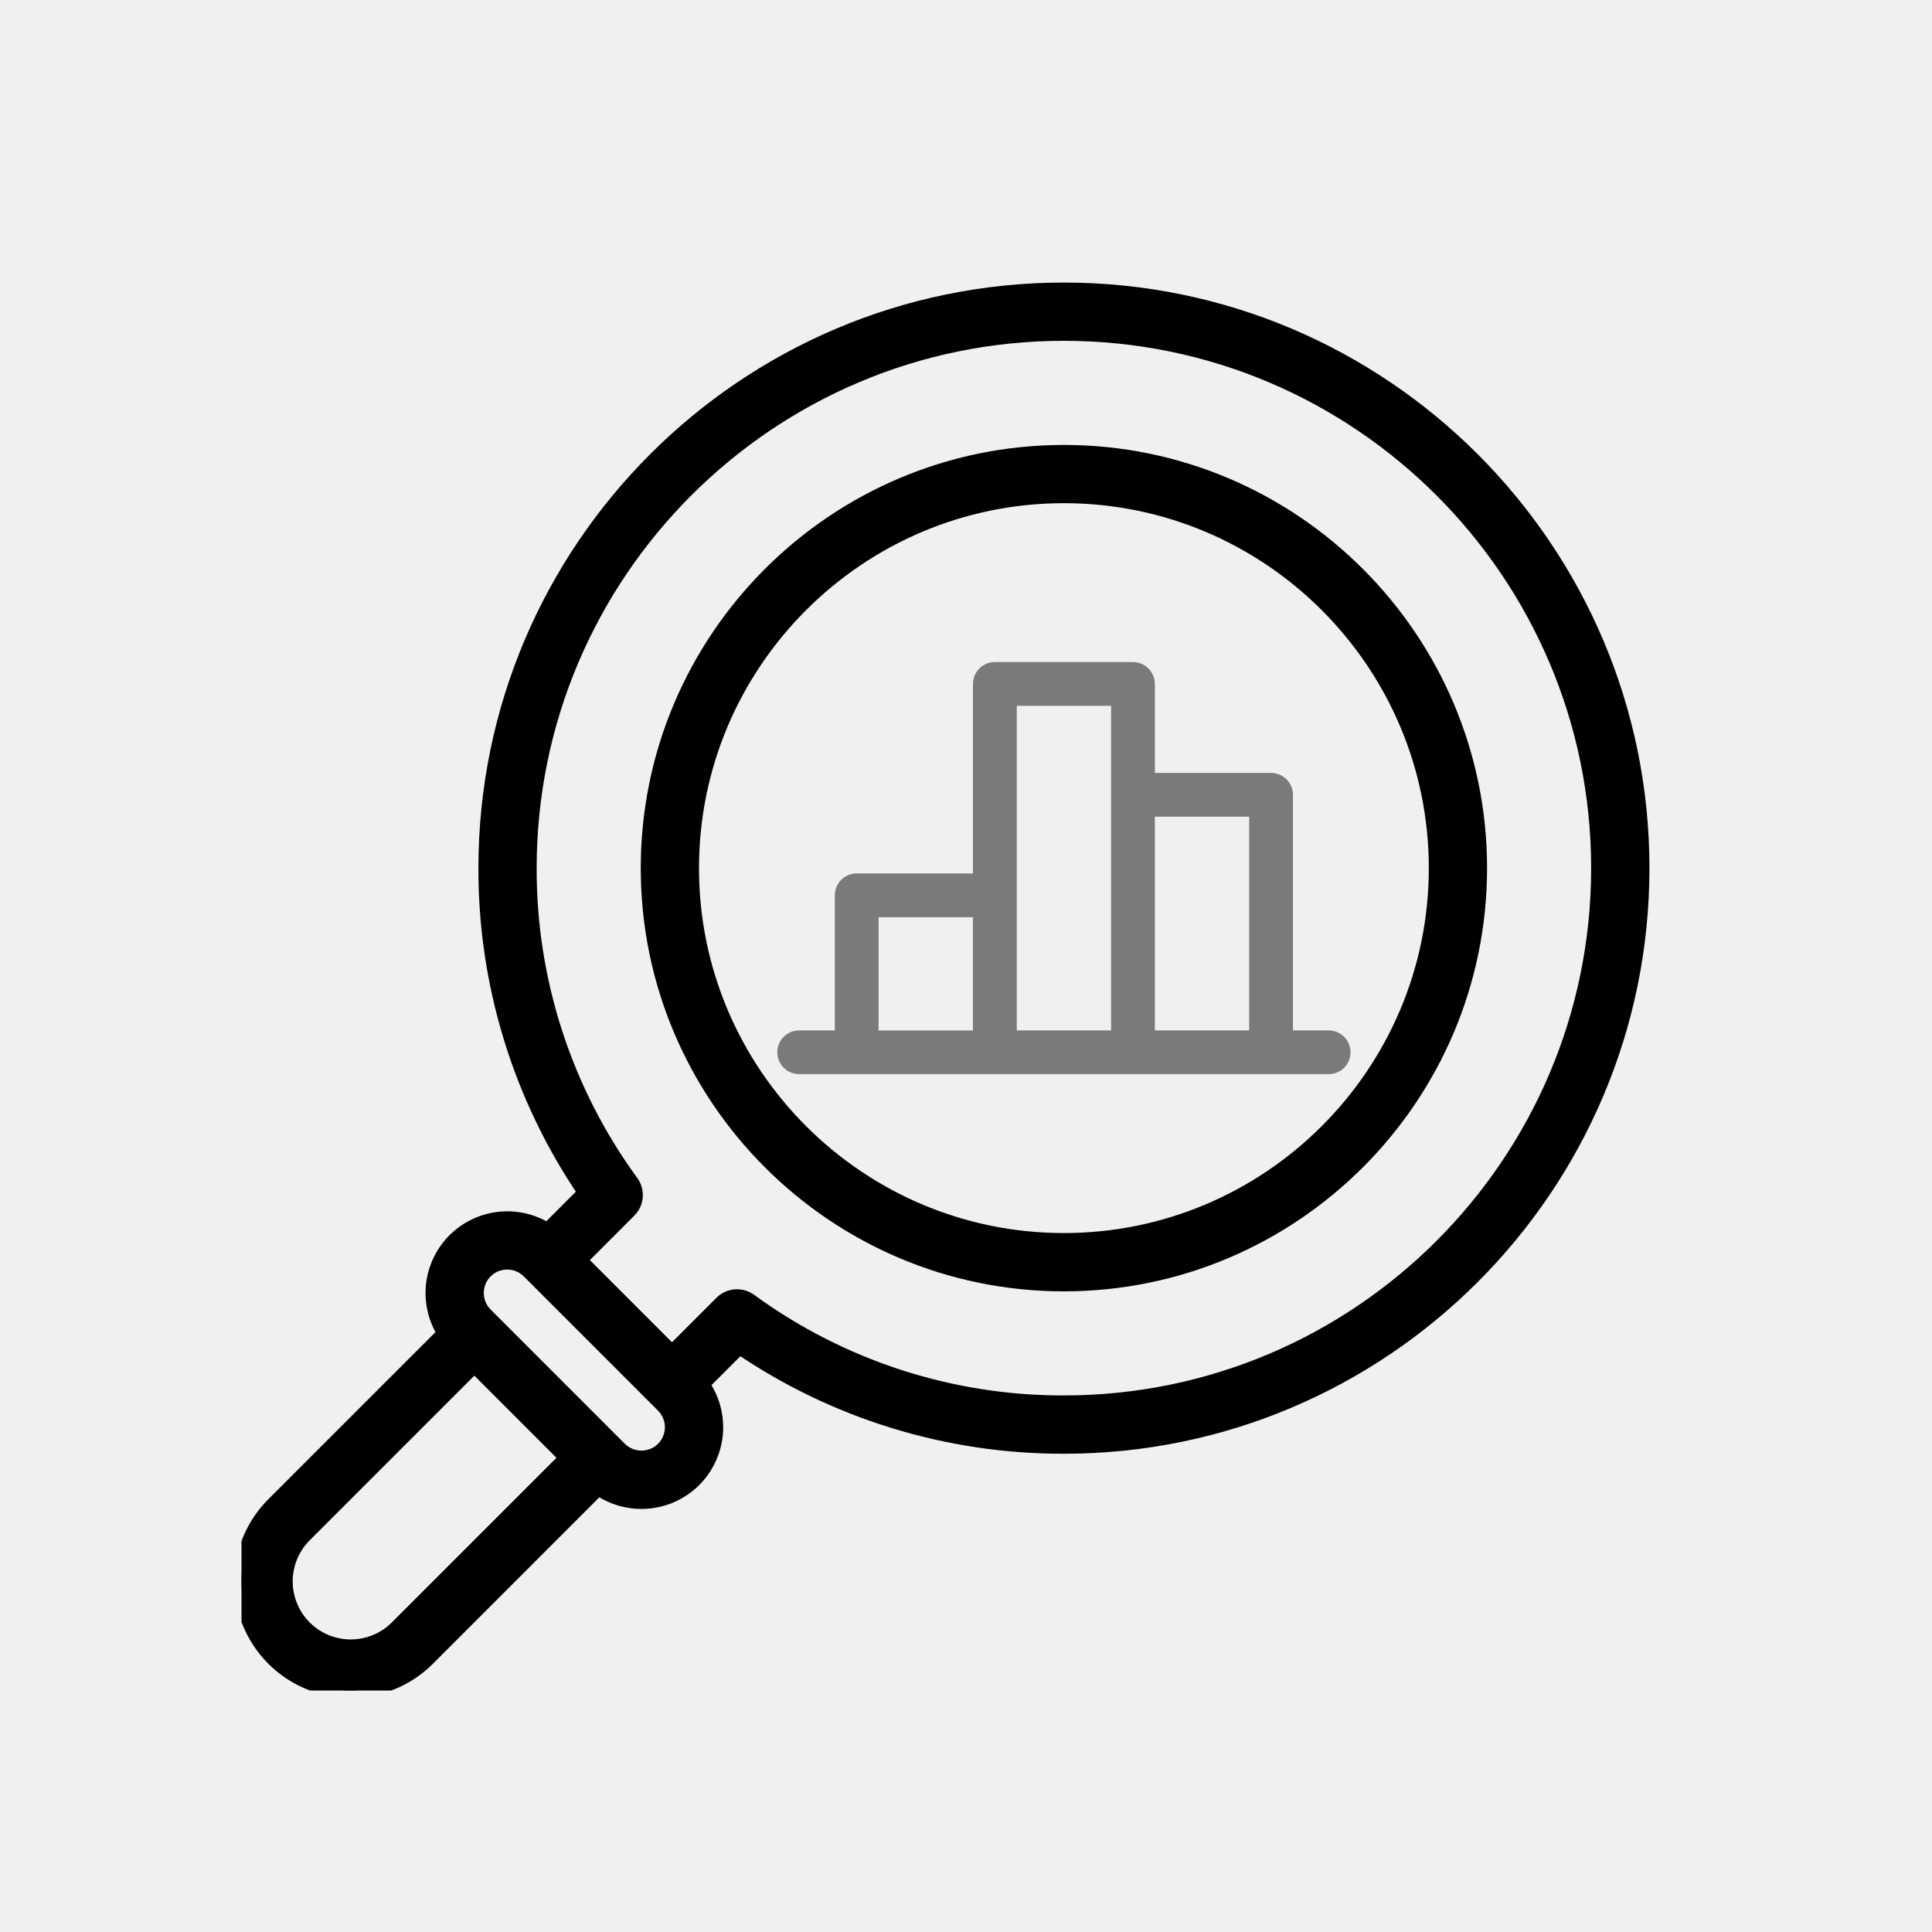
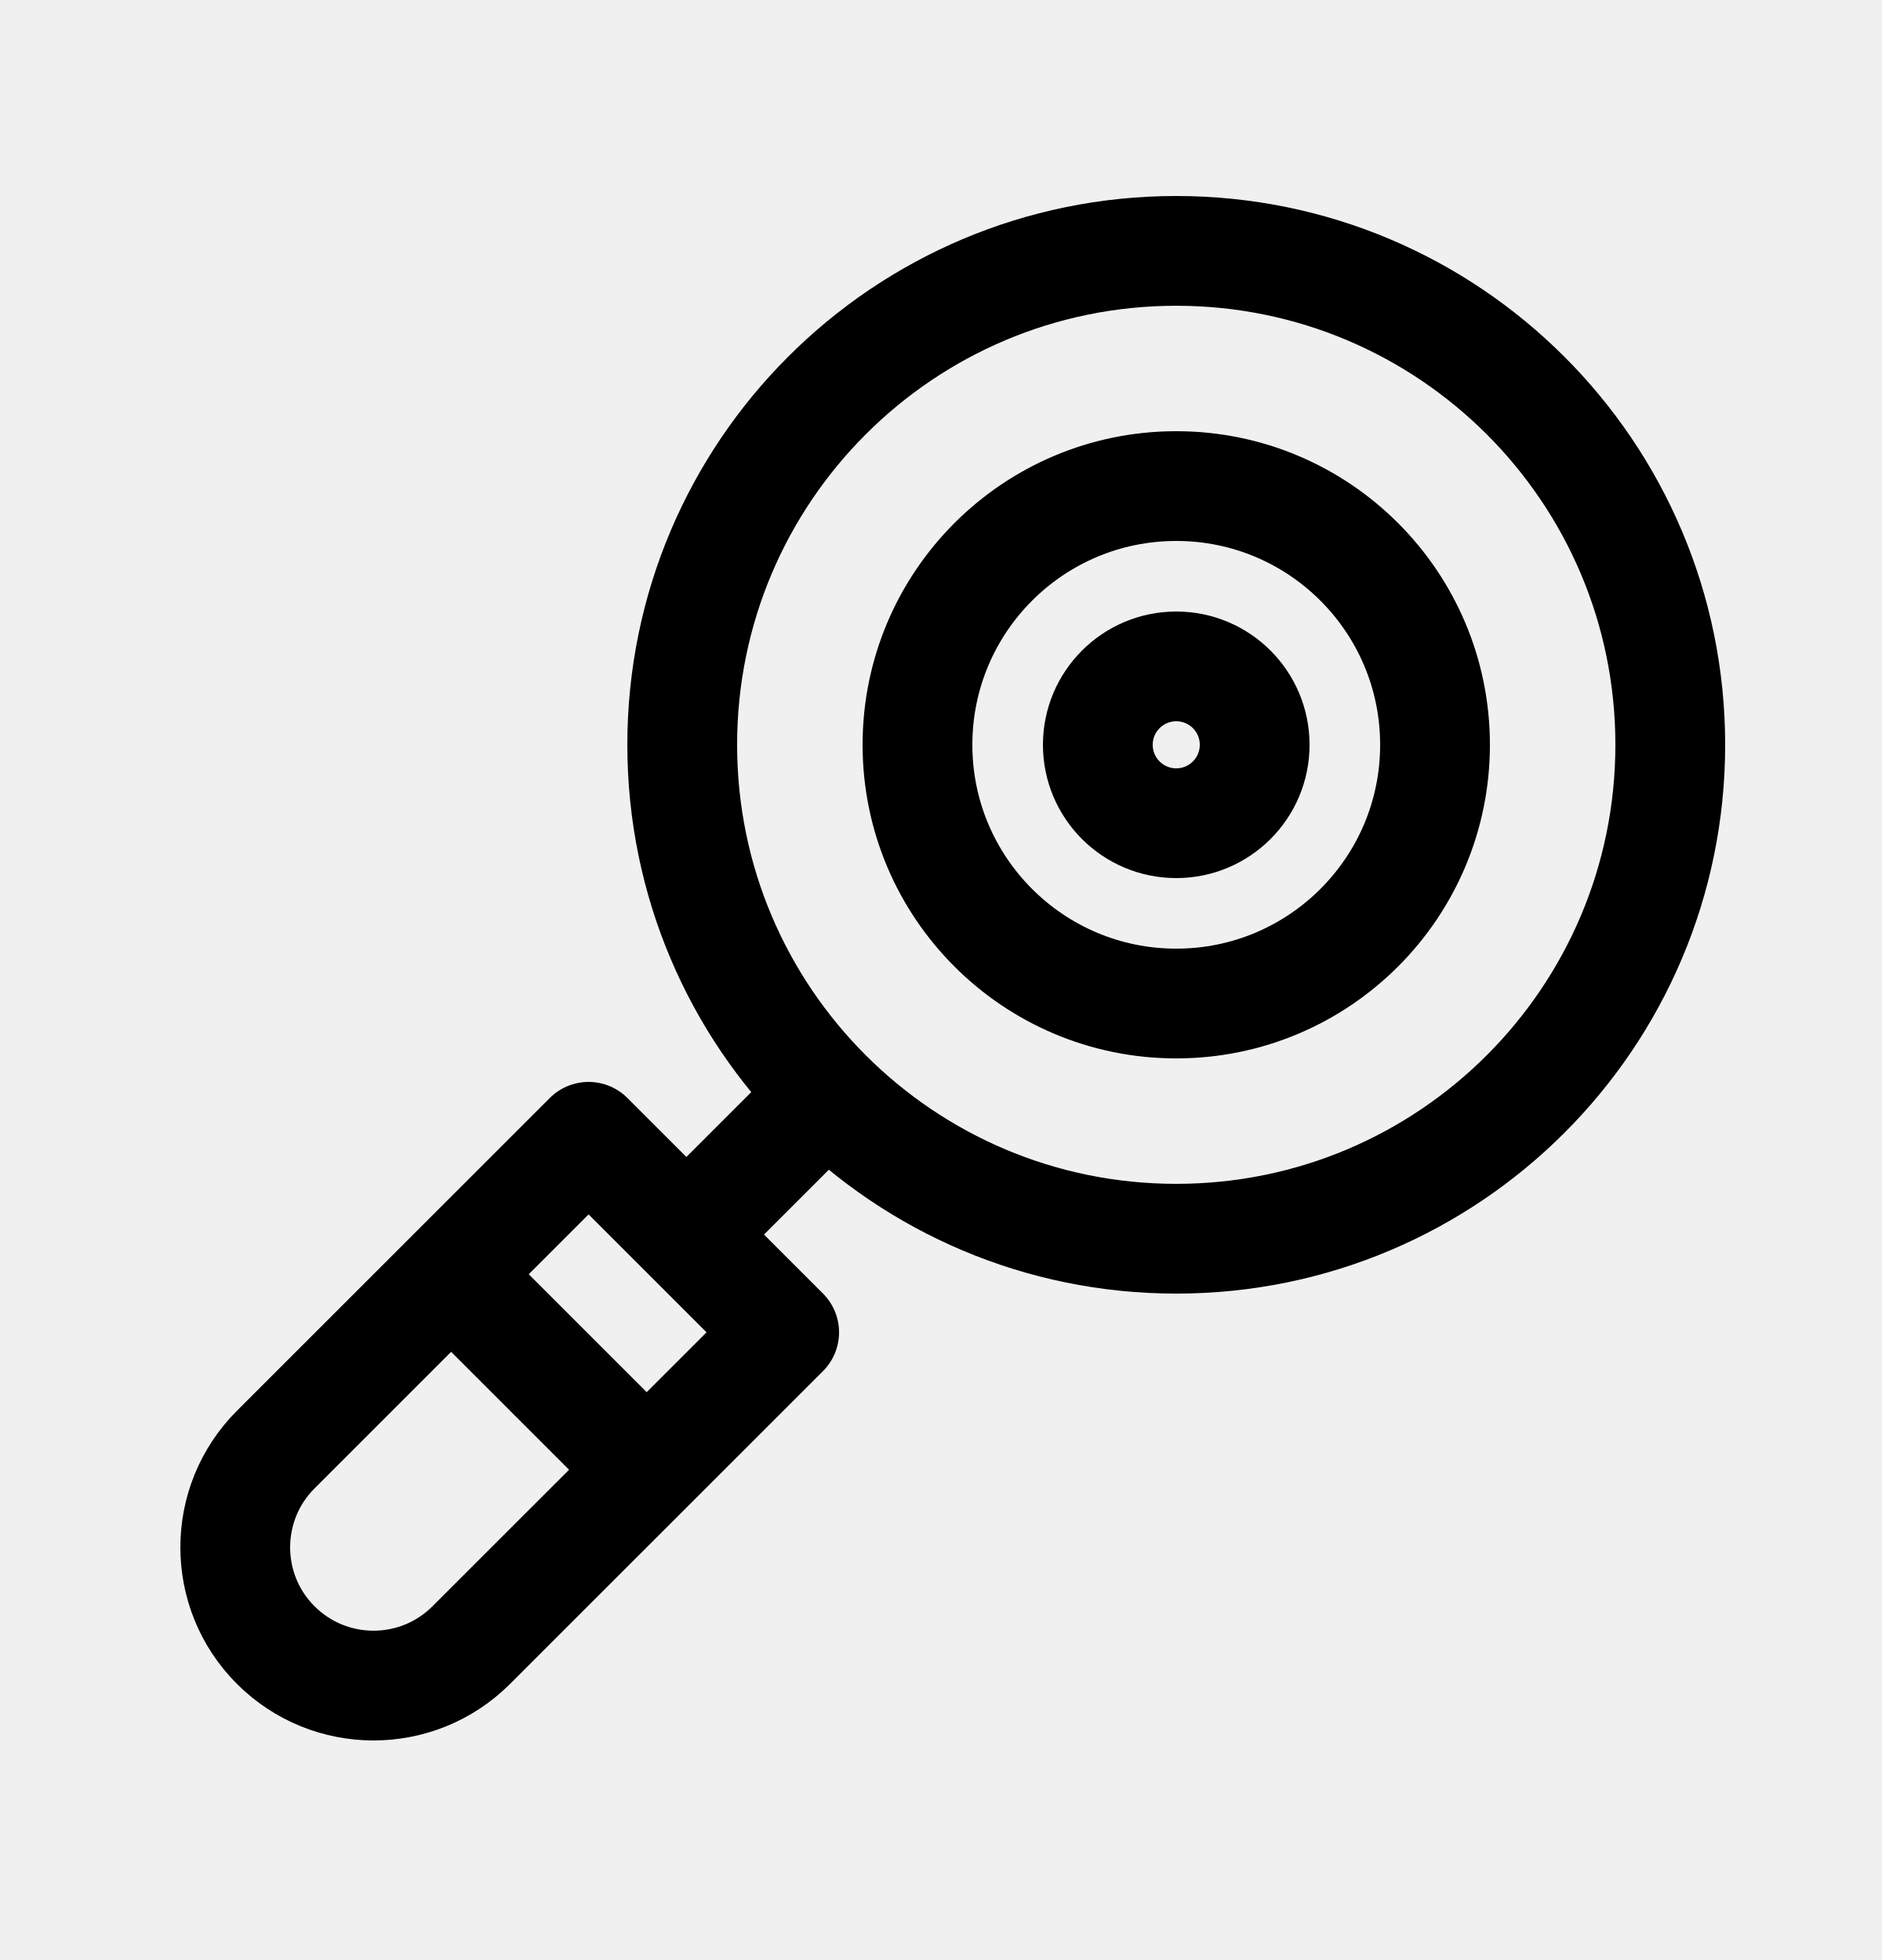
- <svg xmlns="http://www.w3.org/2000/svg" viewBox="0 0 40 40" fill="none">
-   <g clip-path="url(#clip0_1597_157863)">
-     <path d="M22.027 6C15.426 6 10.055 11.371 10.055 17.974C10.049 20.37 10.768 22.711 12.116 24.691L11.335 25.473C11.039 25.283 10.687 25.2 10.337 25.238C9.987 25.276 9.661 25.432 9.412 25.681C9.163 25.93 9.007 26.256 8.969 26.606C8.932 26.955 9.015 27.308 9.204 27.604L5.662 31.146C5.346 31.462 5.131 31.864 5.044 32.302C4.956 32.741 5.001 33.195 5.172 33.607C5.343 34.02 5.633 34.373 6.004 34.621C6.376 34.869 6.813 35.001 7.259 35C7.556 35.001 7.85 34.944 8.124 34.83C8.398 34.717 8.647 34.551 8.856 34.341L12.389 30.807C12.686 31.018 13.048 31.116 13.411 31.085C13.773 31.055 14.113 30.897 14.371 30.64C14.628 30.382 14.786 30.042 14.817 29.679C14.847 29.317 14.749 28.955 14.538 28.658L15.31 27.886C17.29 29.235 19.632 29.954 22.028 29.948C28.629 29.948 34 24.576 34 17.974C34 11.371 28.629 6 22.027 6ZM8.215 33.7C7.962 33.952 7.618 34.093 7.26 34.093C6.902 34.092 6.559 33.95 6.306 33.697C6.053 33.444 5.911 33.1 5.91 32.743C5.91 32.385 6.051 32.041 6.303 31.787L9.821 28.269L11.733 30.182L8.215 33.7ZM13.73 29.999C13.61 30.117 13.449 30.183 13.28 30.183C13.112 30.183 12.951 30.117 12.831 29.999L10.052 27.219C9.933 27.1 9.866 26.938 9.866 26.77C9.866 26.601 9.933 26.439 10.052 26.32C10.171 26.201 10.332 26.134 10.501 26.134C10.67 26.134 10.831 26.201 10.95 26.32L13.73 29.1C13.849 29.219 13.916 29.381 13.916 29.549C13.916 29.718 13.849 29.879 13.73 29.999ZM22.027 29.041C19.691 29.047 17.413 28.307 15.526 26.93C15.438 26.866 15.331 26.836 15.224 26.844C15.116 26.853 15.015 26.899 14.939 26.976L13.913 28.002L12.001 26.089L13.026 25.063C13.103 24.987 13.149 24.886 13.158 24.778C13.166 24.67 13.136 24.563 13.072 24.476C11.695 22.588 10.955 20.311 10.961 17.974C10.961 11.871 15.925 6.906 22.027 6.906C28.129 6.906 33.093 11.871 33.093 17.974C33.093 24.077 28.129 29.041 22.027 29.041ZM22.027 9.362C17.279 9.362 13.416 13.225 13.416 17.974C13.416 22.722 17.279 26.586 22.027 26.586C26.775 26.586 30.638 22.722 30.638 17.974C30.638 13.225 26.775 9.362 22.027 9.362ZM22.027 25.679C17.779 25.679 14.322 22.223 14.322 17.974C14.322 13.725 17.779 10.268 22.027 10.268C26.276 10.268 29.732 13.725 29.732 17.974C29.732 22.223 26.276 25.679 22.027 25.679Z" fill="currentColor" stroke="currentColor" stroke-width="0.3" />
-     <path fill-rule="evenodd" clip-rule="evenodd" d="M26.77 16.457C26.77 16.337 26.722 16.221 26.637 16.136C26.552 16.051 26.437 16.003 26.317 16.003H23.91V14.16C23.91 14.04 23.862 13.925 23.777 13.84C23.692 13.755 23.577 13.707 23.457 13.707H20.597C20.477 13.707 20.362 13.755 20.277 13.84C20.192 13.925 20.144 14.04 20.144 14.16V18.083H17.737C17.617 18.083 17.502 18.131 17.417 18.216C17.332 18.301 17.284 18.416 17.284 18.537V21.333H16.546C16.426 21.333 16.311 21.381 16.226 21.466C16.14 21.551 16.093 21.666 16.093 21.786C16.093 21.906 16.14 22.022 16.226 22.107C16.311 22.192 16.426 22.239 16.546 22.239H27.508C27.628 22.239 27.744 22.192 27.829 22.107C27.914 22.022 27.961 21.906 27.961 21.786C27.961 21.666 27.914 21.551 27.829 21.466C27.744 21.381 27.628 21.333 27.508 21.333H26.77L26.77 16.457ZM21.051 14.613H23.004V21.333H21.051L21.051 14.613ZM25.863 21.333V16.909H23.91V21.333H25.863ZM18.19 18.99H20.143V21.334H18.19L18.19 18.99Z" fill="currentColor" fill-opacity="0.49" />
+ <svg xmlns="http://www.w3.org/2000/svg" viewBox="0 0 24 25" fill="none">
+   <g clip-path="url(#clip0_9527_1263)">
+     <circle cx="15" cy="9.5" r="6.3" stroke="currentColor" stroke-width="1.4" />
+     <circle cx="15" cy="9.5" r="3.3" stroke="currentColor" stroke-width="1.4" />
+     <circle cx="15" cy="9.5" r="1" stroke="currentColor" stroke-width="1.4" />
+     <path d="M10 16.994L7.506 14.5L3.516 18.49C2.828 19.178 2.828 20.295 3.516 20.983C4.205 21.672 5.322 21.672 6.01 20.983C6.509 20.485 10 16.994 10 16.994Z" stroke="currentColor" stroke-width="1.4" stroke-linecap="round" stroke-linejoin="round" />
+     <path d="M9 15.5L10.5 14" stroke="currentColor" stroke-width="1.4" stroke-linecap="round" stroke-linejoin="round" />
+     <path d="M6 16.5L8 18.5" stroke="currentColor" stroke-width="1.4" stroke-linecap="round" stroke-linejoin="round" />
  </g>
  <defs>
-     <clipPath id="clip0_1597_157863">
-       <rect width="30" height="30" fill="white" transform="translate(5 5)" />
+     <clipPath id="clip0_9527_1263">
+       <rect width="20" height="20" fill="white" transform="translate(2 2.5)" />
    </clipPath>
  </defs>
</svg>
